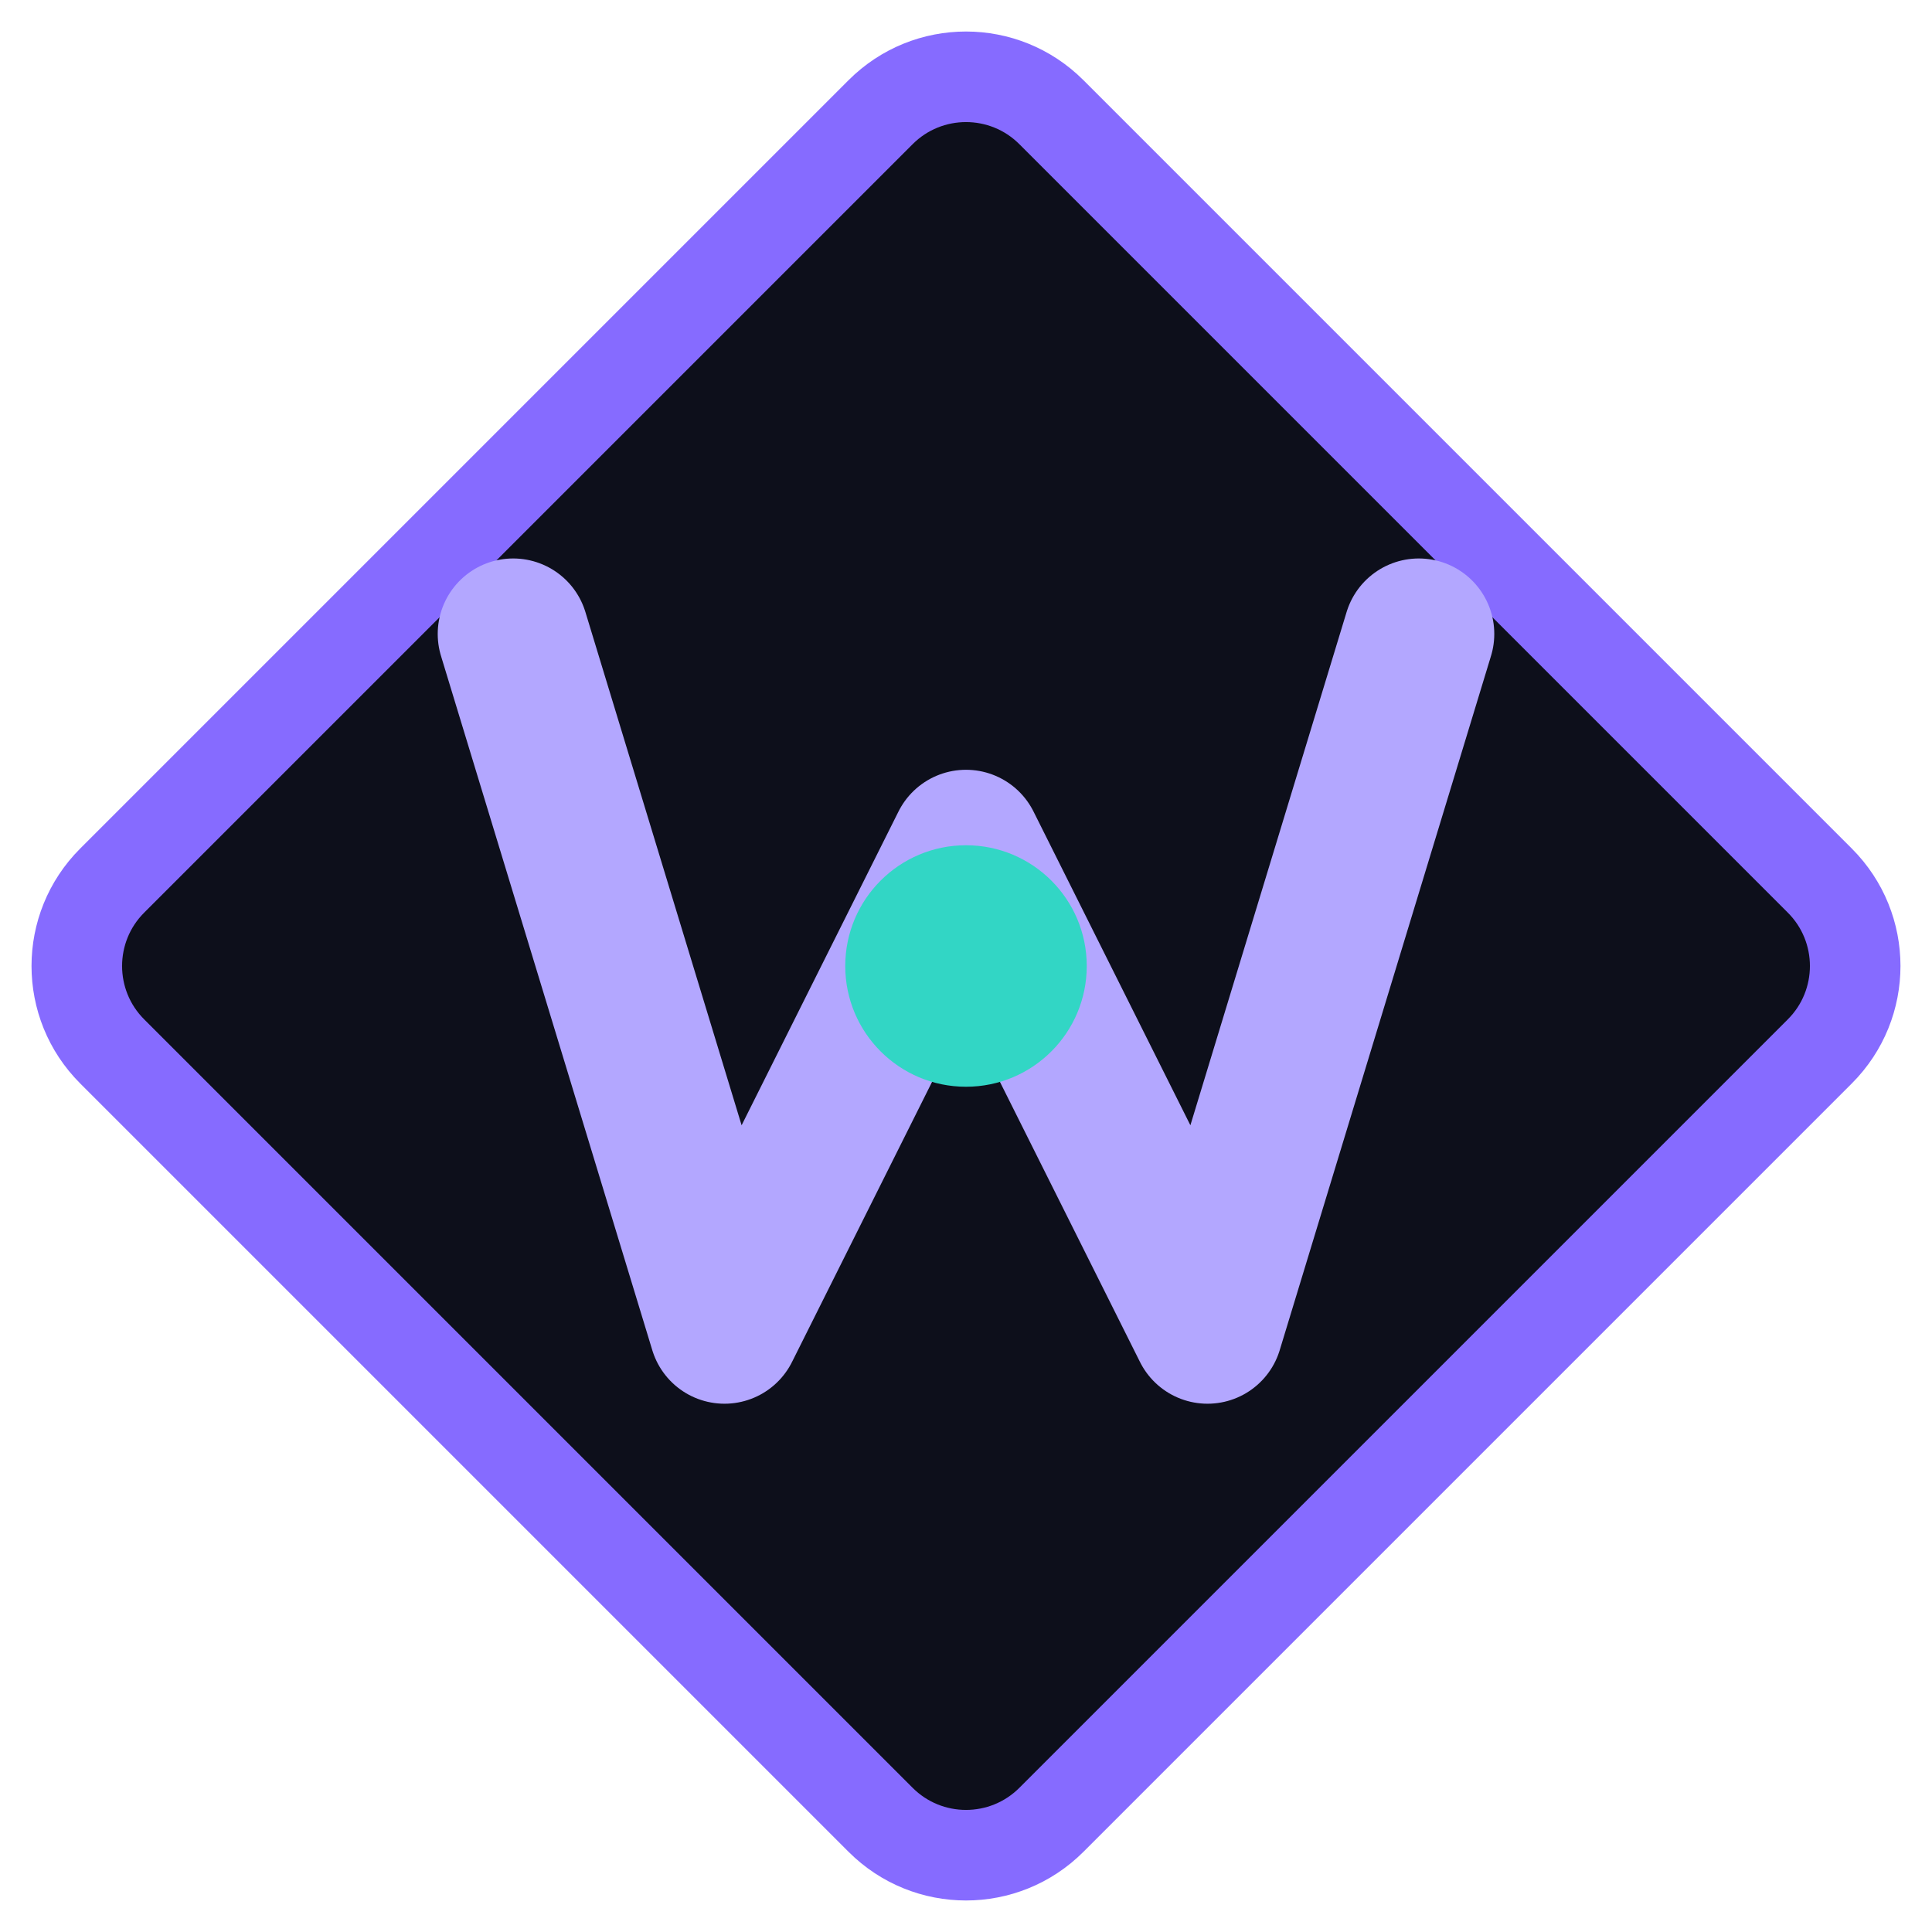
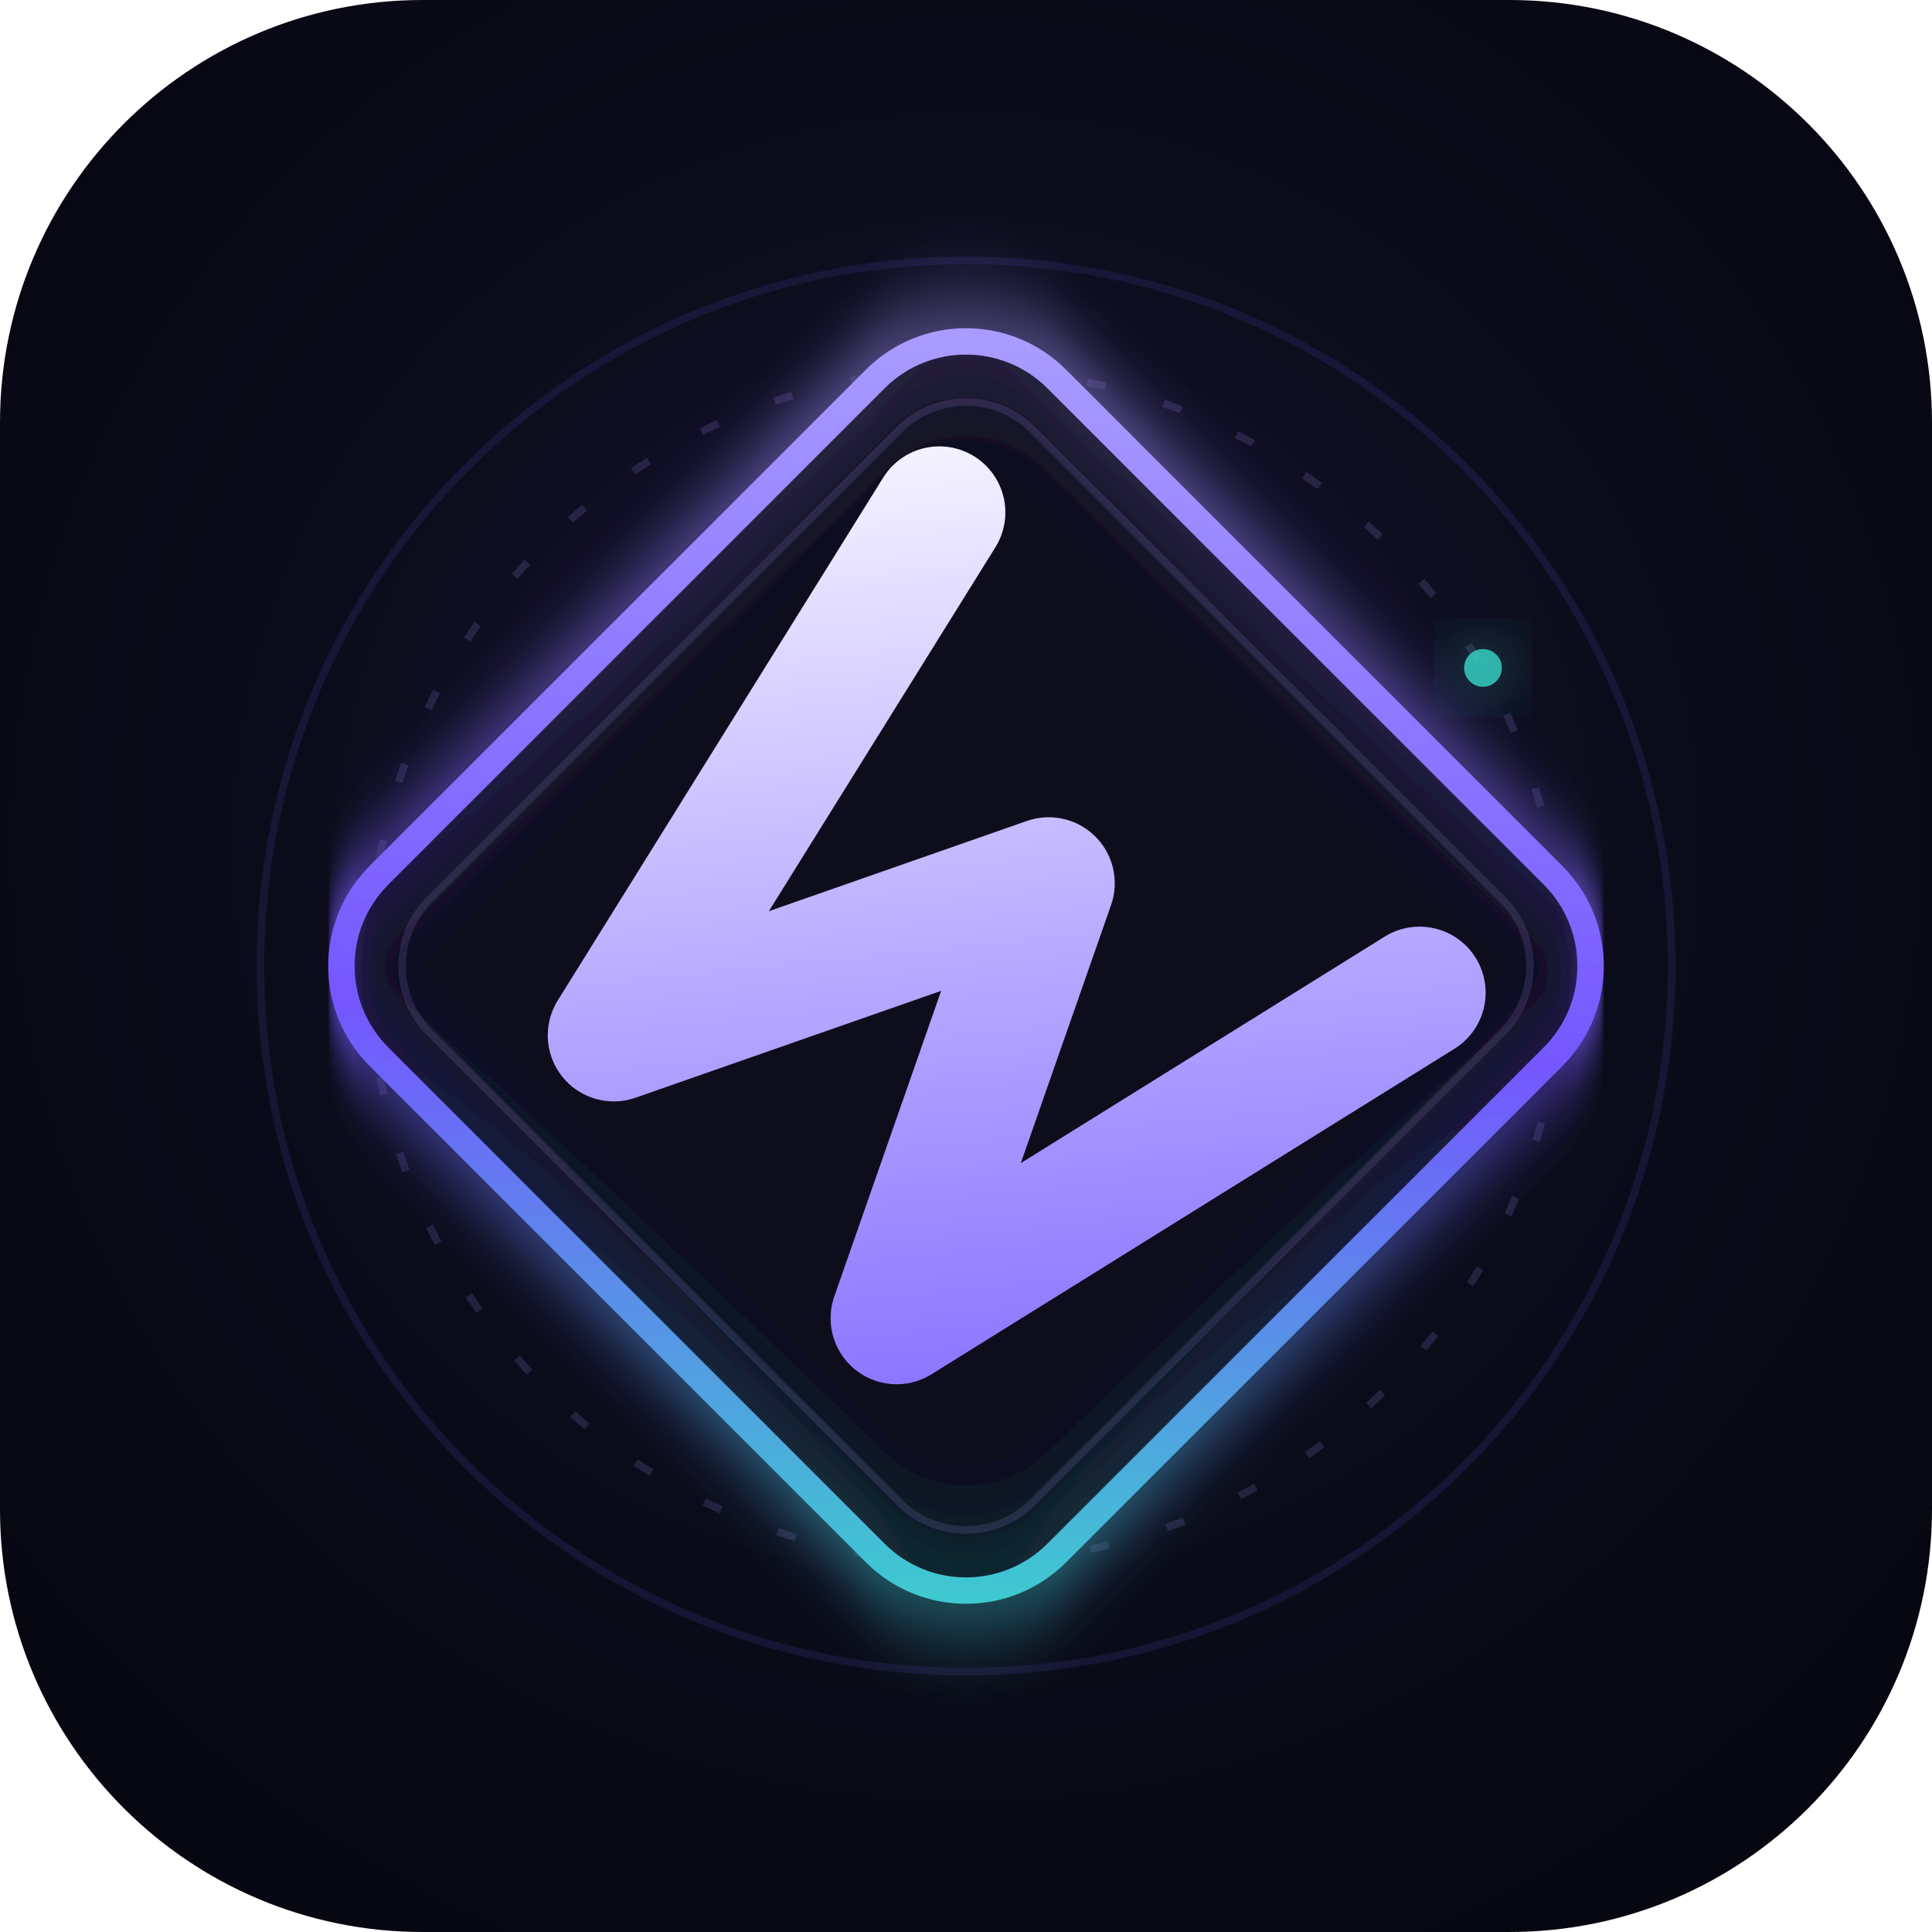
- <svg xmlns="http://www.w3.org/2000/svg" width="64" height="64" viewBox="0 0 64 64" fill="none">
-   <rect x="10" y="10" width="44" height="44" rx="4" transform="rotate(45 32 32)" fill="#0D0F1B" stroke="#866BFF" stroke-width="3" />
-   <path d="M17 21L24 44L32 28L40 44L47 21" stroke="#B3A7FF" stroke-width="5" stroke-linecap="round" stroke-linejoin="round" />
-   <circle cx="32" cy="32" r="4" fill="#32D6C5" />
+ <svg xmlns="http://www.w3.org/2000/svg" width="512" height="512" viewBox="0 0 512 512" fill="none">
+   <defs>
+     <radialGradient id="bg" cx="0" cy="0" r="1" gradientUnits="userSpaceOnUse" gradientTransform="translate(256 224) rotate(90) scale(330)">
+       <stop stop-color="#19143A" />
+       <stop offset="0.55" stop-color="#0B0C1A" />
+       <stop offset="1" stop-color="#060711" />
+     </radialGradient>
+     <linearGradient id="frame" x1="150" y1="130" x2="386" y2="392" gradientUnits="userSpaceOnUse">
+       <stop stop-color="#A99BFF" />
+       <stop offset="0.52" stop-color="#7457FF" />
+       <stop offset="1" stop-color="#37D9CA" />
+     </linearGradient>
+     <linearGradient id="mark" x1="152" y1="168" x2="367" y2="344" gradientUnits="userSpaceOnUse">
+       <stop stop-color="#F4F1FF" />
+       <stop offset="0.5" stop-color="#B5A8FF" />
+       <stop offset="1" stop-color="#8067FF" />
+     </linearGradient>
+     <filter id="glow" x="-80%" y="-80%" width="260%" height="260%">
+       <feGaussianBlur stdDeviation="9" result="blur" />
+       <feMerge>
+         <feMergeNode in="blur" />
+         <feMergeNode in="SourceGraphic" />
+       </feMerge>
+     </filter>
+   </defs>
+   <rect width="512" height="512" rx="112" fill="url(#bg)" />
+   <circle cx="256" cy="256" r="187" stroke="#7C62FF" stroke-opacity="0.12" stroke-width="2" />
+   <circle cx="256" cy="256" r="158" stroke="#A99BFF" stroke-opacity="0.16" stroke-width="2" stroke-dasharray="5 16" />
+   <circle cx="393" cy="177" r="5" fill="#39D8C9" fill-opacity="0.8" filter="url(#glow)" />
+   <g transform="rotate(45 256 256)">
+     <rect x="129" y="129" width="254" height="254" rx="34" fill="#0E1021" fill-opacity="0.86" stroke="url(#frame)" stroke-width="7" filter="url(#glow)" />
+     <rect x="143" y="143" width="226" height="226" rx="25" stroke="#B4A8FF" stroke-opacity="0.14" stroke-width="2" />
+     <path d="M166 176L203 335L256 225L309 335L346 176" stroke="url(#mark)" stroke-width="35" stroke-linecap="round" stroke-linejoin="round" />
+   </g>
</svg>
